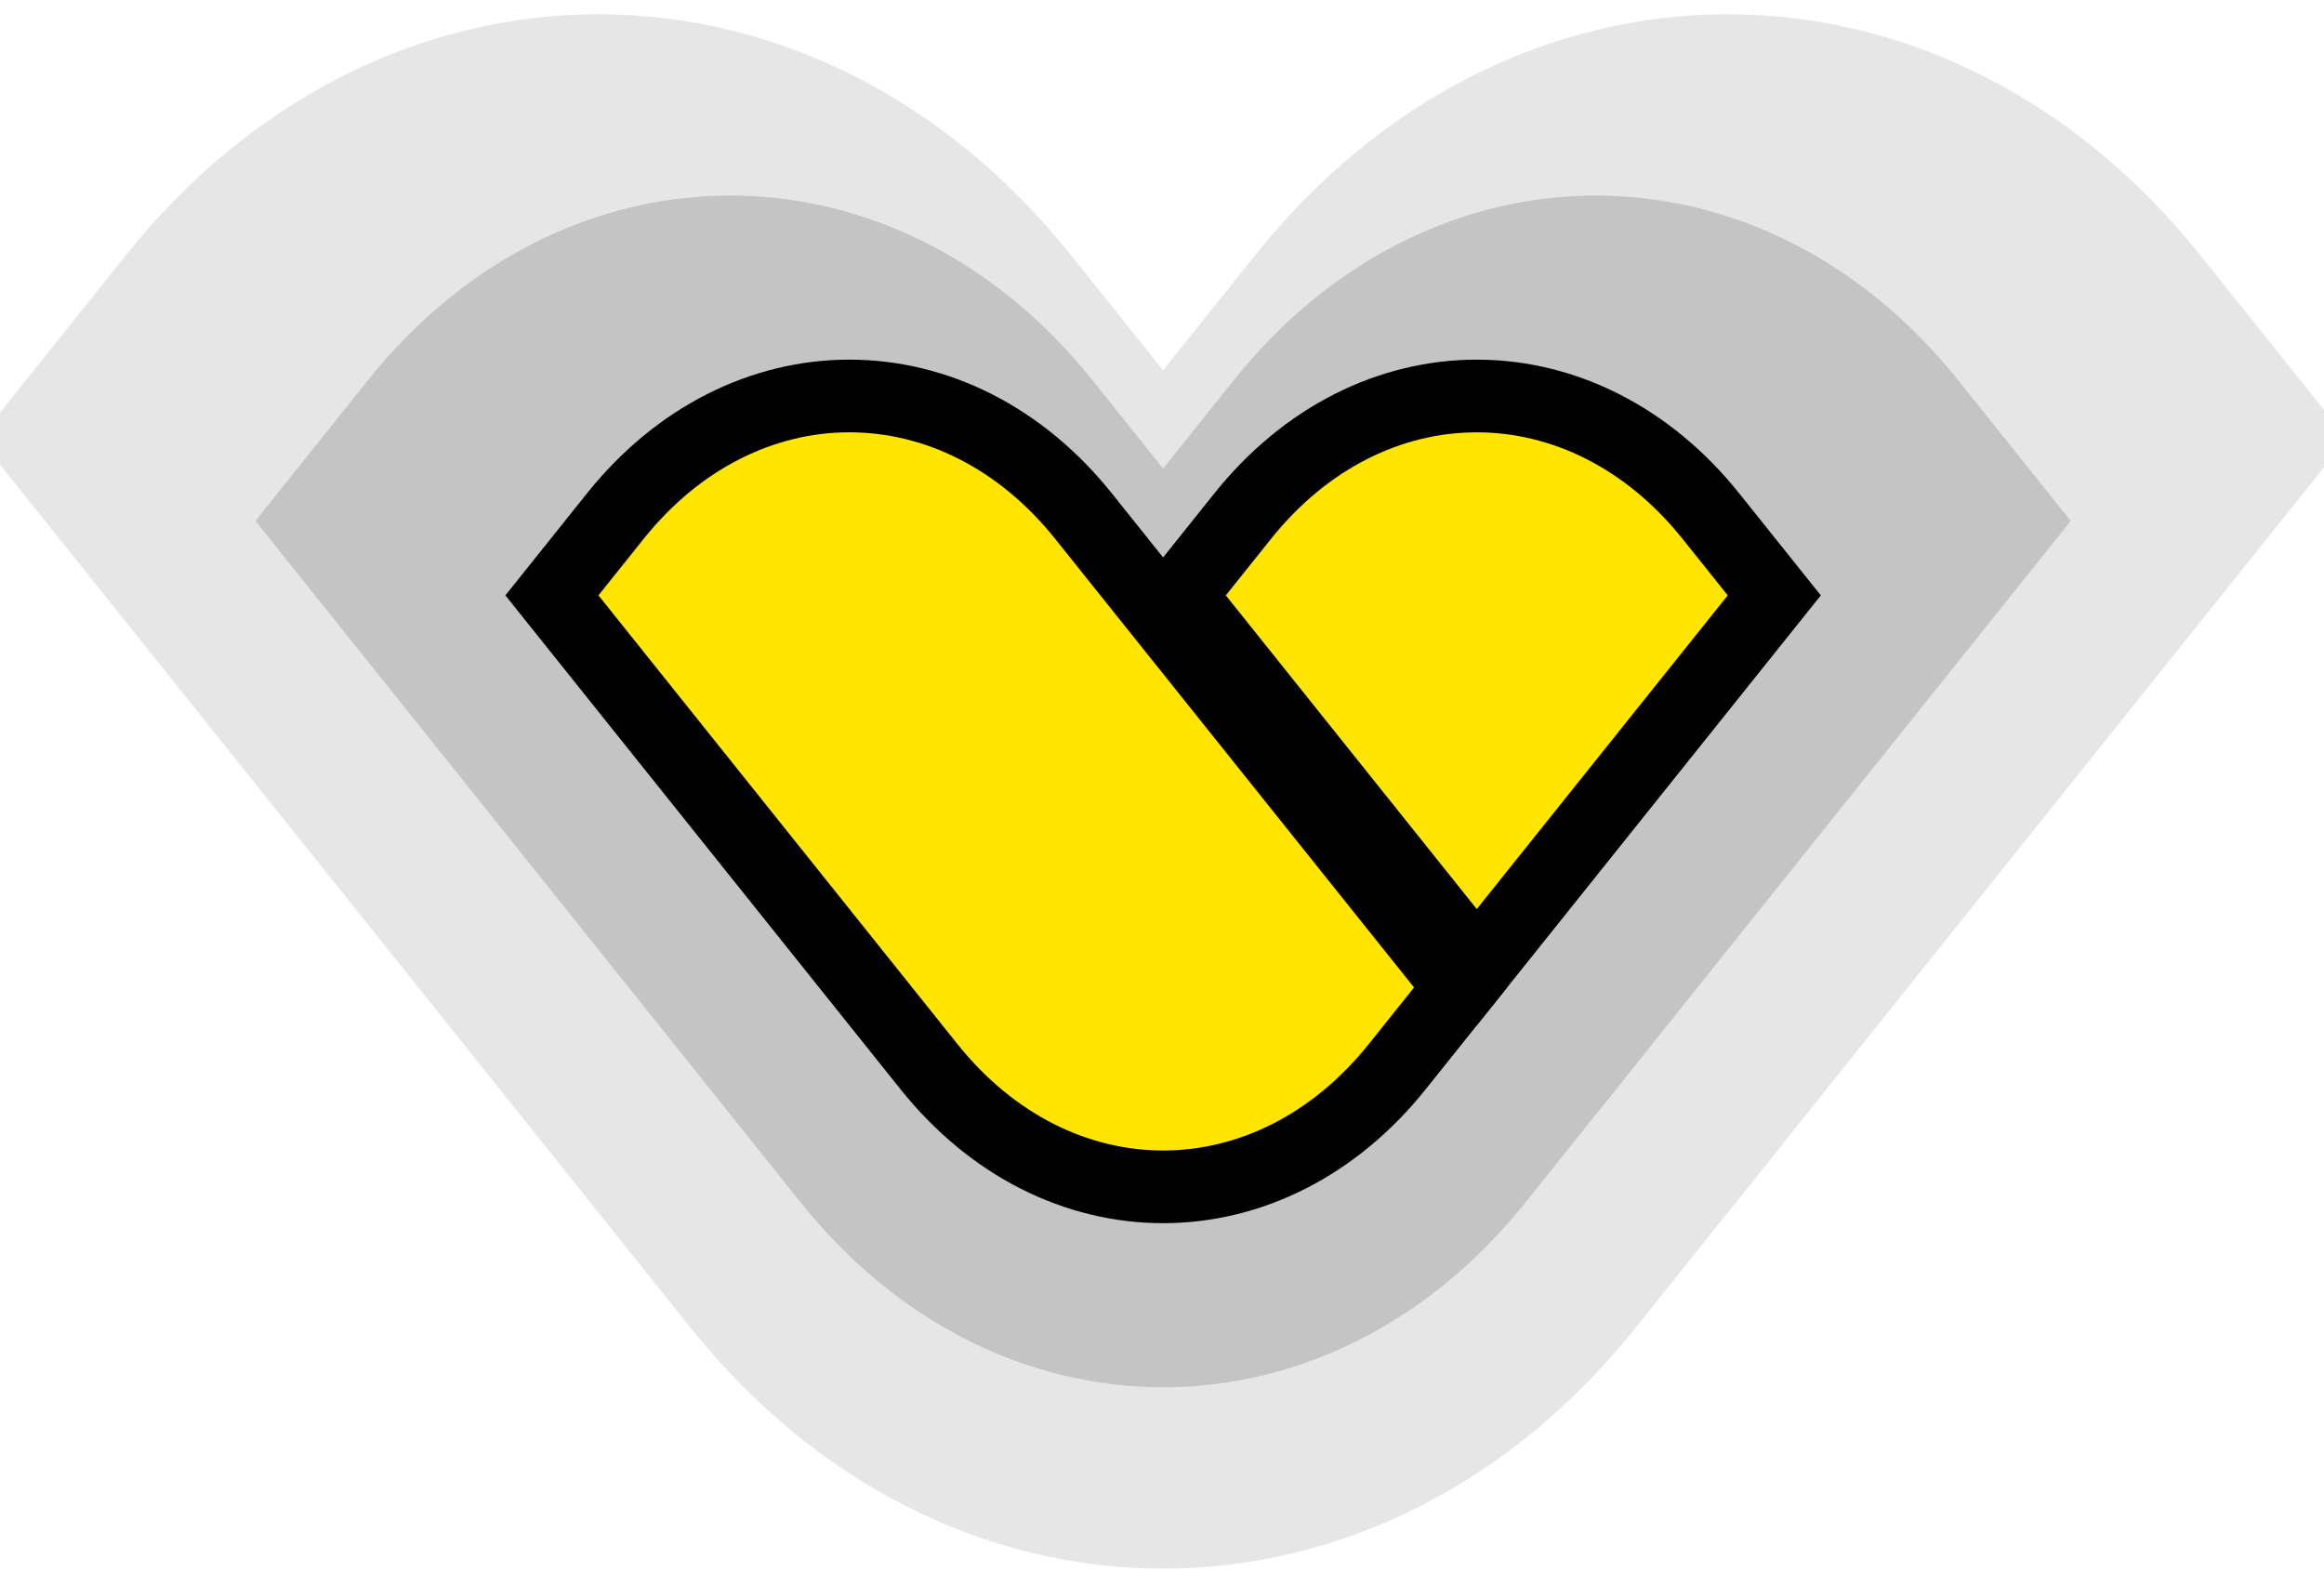
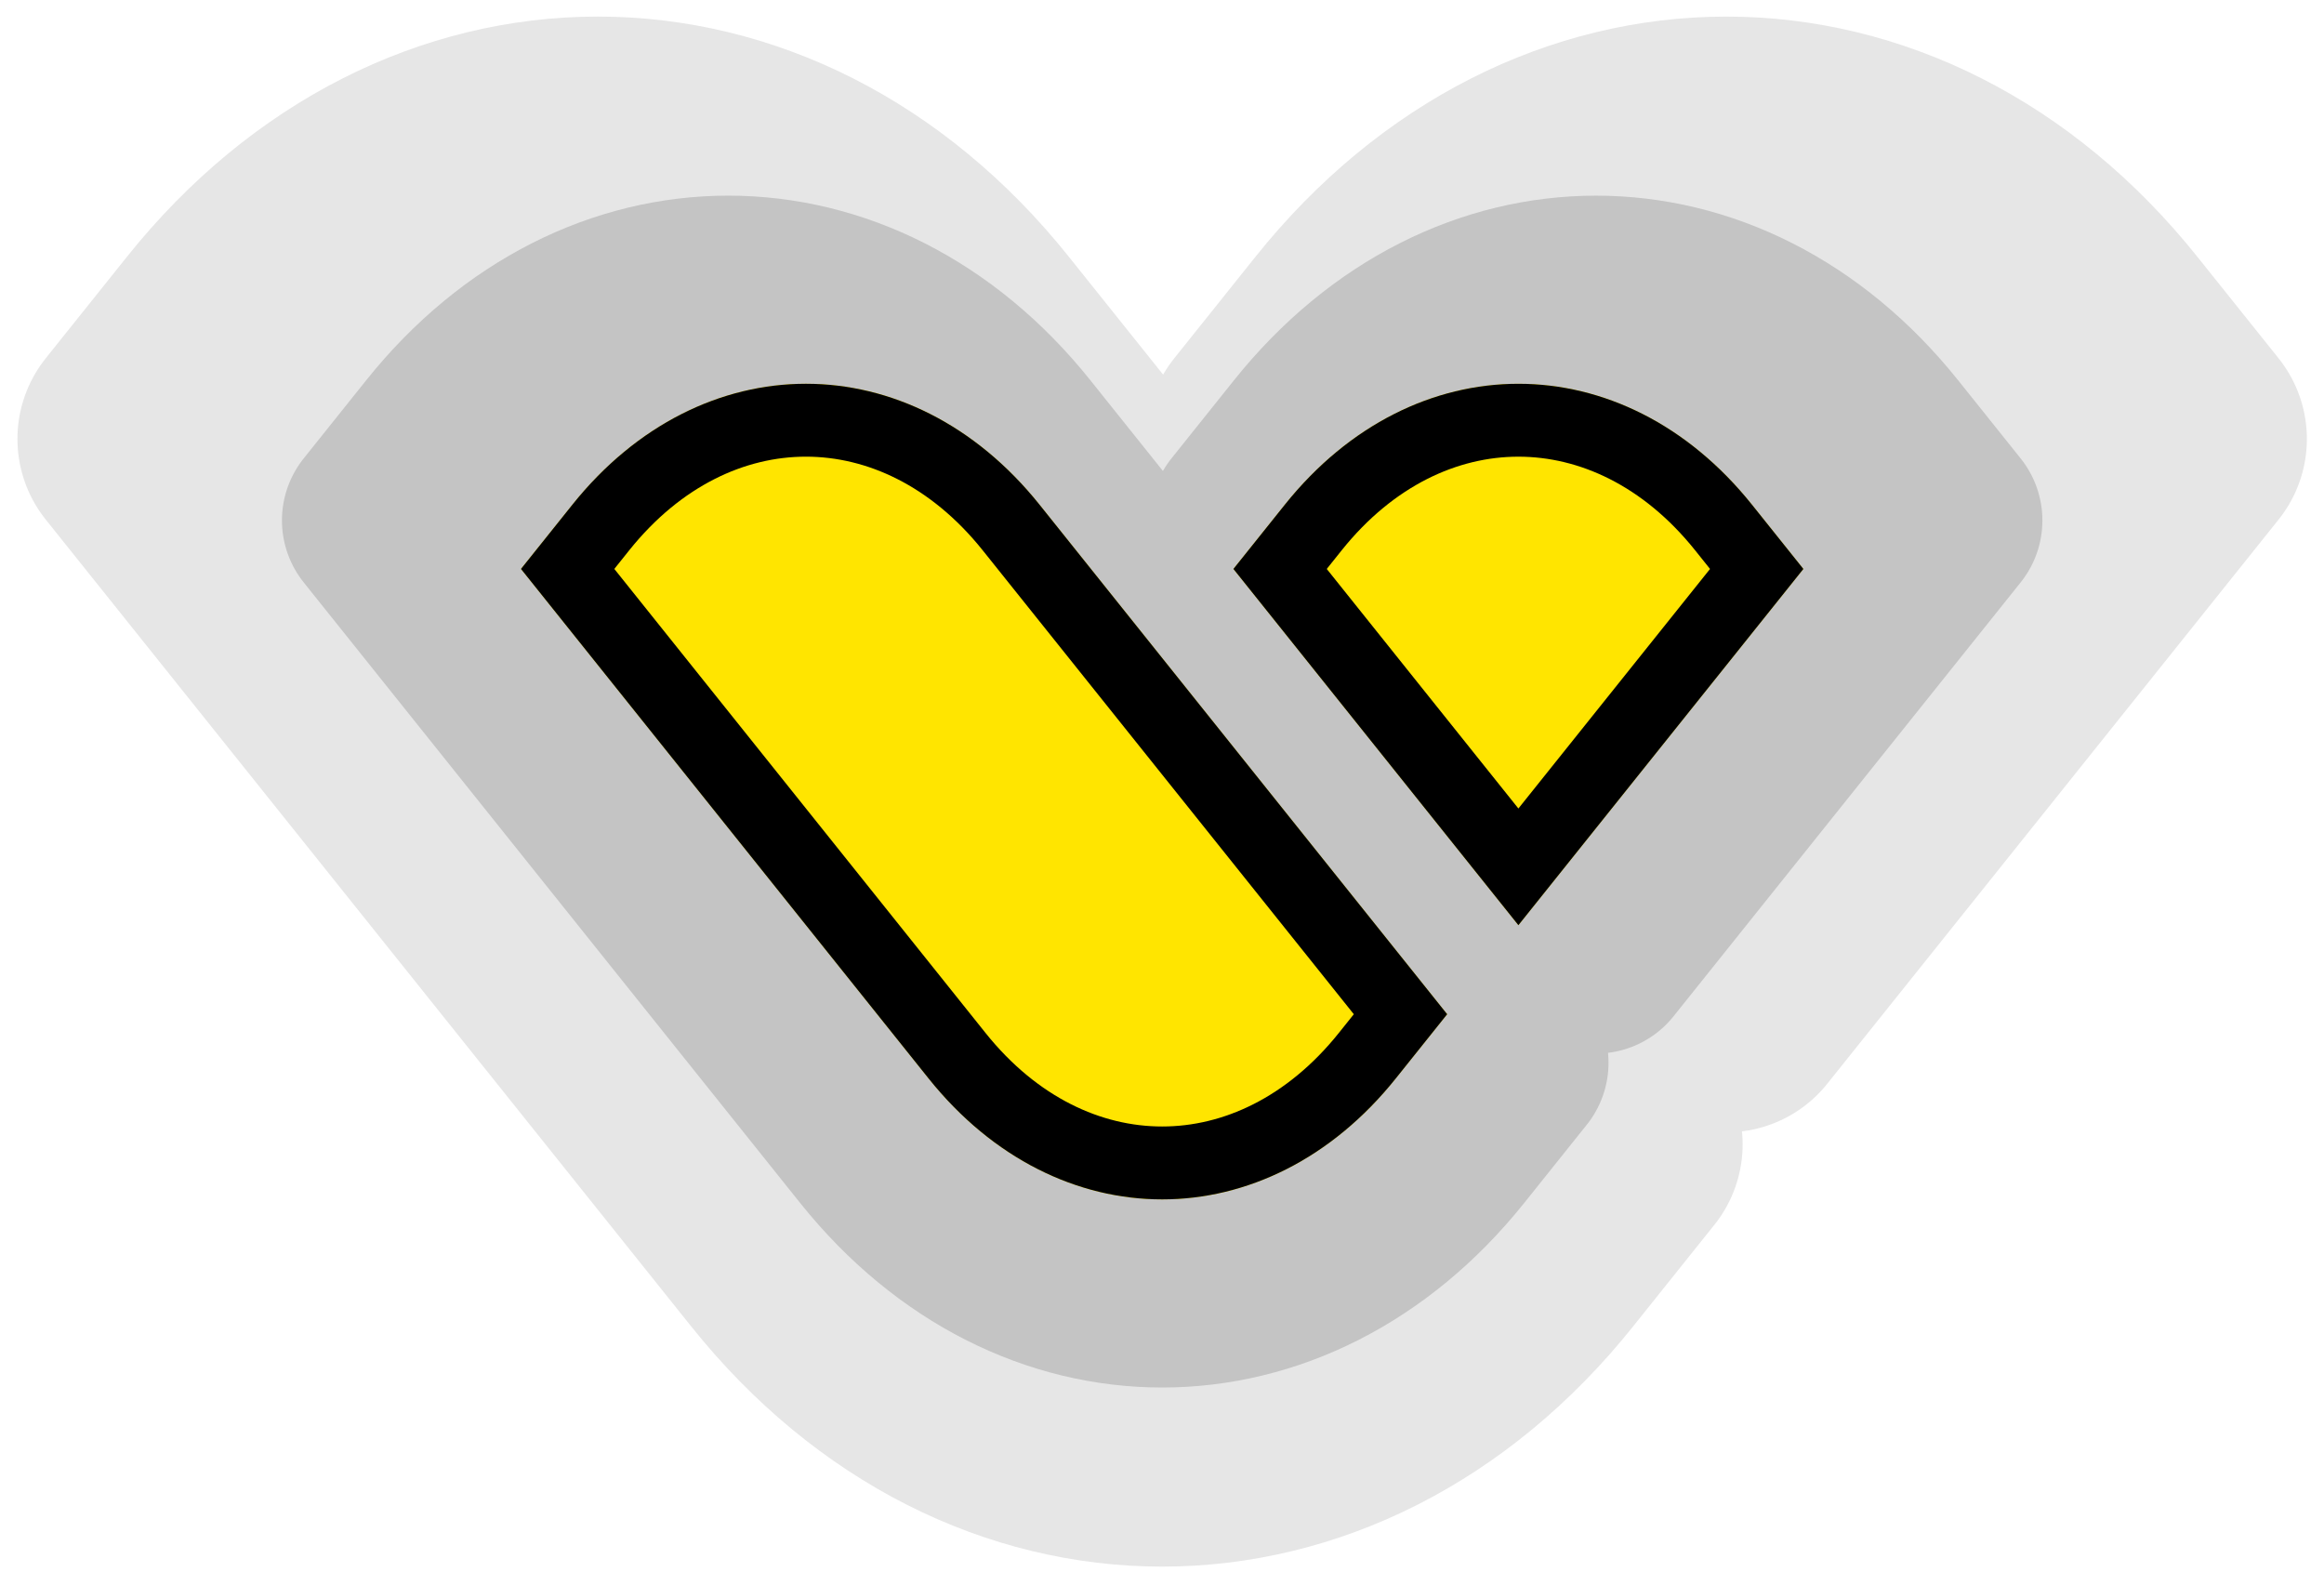
- <svg xmlns="http://www.w3.org/2000/svg" viewBox="-117 -29 1231 839" fill="none">
-   <g fill="#000000" stroke="#000000" stroke-width="77" stroke-linejoin="miter" stroke-miterlimit="4">
-     <g opacity="0.1" transform="translate(499.1 390.2) scale(1.8) translate(-499.1 -390.2)">
+ <svg xmlns="http://www.w3.org/2000/svg" viewBox="-43 21 1084 739" fill="none">
+   <defs>
+     <clipPath id="vibaar-mark-a">
+       <path d="M774.211 256.429C714.026 181.2 616.448 181.2 556.264 256.429L532.309 286.373L665.237 452.533L798.166 286.373L774.211 256.429Z" />
+     </clipPath>
+     <clipPath id="vibaar-mark-b">
+       <path d="M441.901 256.422C381.717 181.193 284.139 181.193 223.955 256.422L200 286.366L390.111 524.003C450.295 599.232 547.873 599.232 608.057 524.003L632.012 494.059L441.901 256.422Z" />
+     </clipPath>
+   </defs>
+   <g fill="#000000" stroke="#000000" stroke-width="76" stroke-linejoin="round">
+     <g opacity="0.1" transform="translate(499.1 390.2) scale(1.584) translate(-499.1 -390.2)">
      <path d="M774.211 256.429C714.026 181.2 616.448 181.2 556.264 256.429L532.309 286.373L665.237 452.533L798.166 286.373L774.211 256.429Z" />
      <path d="M441.901 256.422C381.717 181.193 284.139 181.193 223.955 256.422L200 286.366L390.111 524.003C450.295 599.232 547.873 599.232 608.057 524.003L632.012 494.059L441.901 256.422Z" />
    </g>
-     <g opacity="0.15" transform="translate(499.1 390.2) scale(1.38) translate(-499.1 -390.2)">
+     <g opacity="0.15" transform="translate(499.1 390.2) scale(1.218) translate(-499.1 -390.2)">
      <path d="M774.211 256.429C714.026 181.2 616.448 181.2 556.264 256.429L532.309 286.373L665.237 452.533L798.166 286.373L774.211 256.429Z" />
      <path d="M441.901 256.422C381.717 181.193 284.139 181.193 223.955 256.422L200 286.366L390.111 524.003C450.295 599.232 547.873 599.232 608.057 524.003L632.012 494.059L441.901 256.422Z" />
    </g>
-     <path d="M774.211 256.429C714.026 181.2 616.448 181.2 556.264 256.429L532.309 286.373L665.237 452.533L798.166 286.373L774.211 256.429Z" />
-     <path d="M441.901 256.422C381.717 181.193 284.139 181.193 223.955 256.422L200 286.366L390.111 524.003C450.295 599.232 547.873 599.232 608.057 524.003L632.012 494.059L441.901 256.422Z" />
  </g>
-   <g fill="#FFE500">
-     <path d="M774.211 256.429C714.026 181.2 616.448 181.2 556.264 256.429L532.309 286.373L665.237 452.533L798.166 286.373L774.211 256.429Z" />
-     <path d="M441.901 256.422C381.717 181.193 284.139 181.193 223.955 256.422L200 286.366L390.111 524.003C450.295 599.232 547.873 599.232 608.057 524.003L632.012 494.059L441.901 256.422Z" />
-   </g>
+   <path d="M774.211 256.429C714.026 181.2 616.448 181.2 556.264 256.429L532.309 286.373L665.237 452.533L798.166 286.373L774.211 256.429Z" fill="#FFE500" />
+   <path d="M774.211 256.429C714.026 181.2 616.448 181.2 556.264 256.429L532.309 286.373L665.237 452.533L798.166 286.373L774.211 256.429Z" clip-path="url(#vibaar-mark-a)" stroke="#000000" stroke-width="68" />
+   <path d="M441.901 256.422C381.717 181.193 284.139 181.193 223.955 256.422L200 286.366L390.111 524.003C450.295 599.232 547.873 599.232 608.057 524.003L632.012 494.059L441.901 256.422Z" fill="#FFE500" />
+   <path d="M441.901 256.422C381.717 181.193 284.139 181.193 223.955 256.422L200 286.366L390.111 524.003C450.295 599.232 547.873 599.232 608.057 524.003L632.012 494.059L441.901 256.422Z" clip-path="url(#vibaar-mark-b)" stroke="#000000" stroke-width="68" />
</svg>
